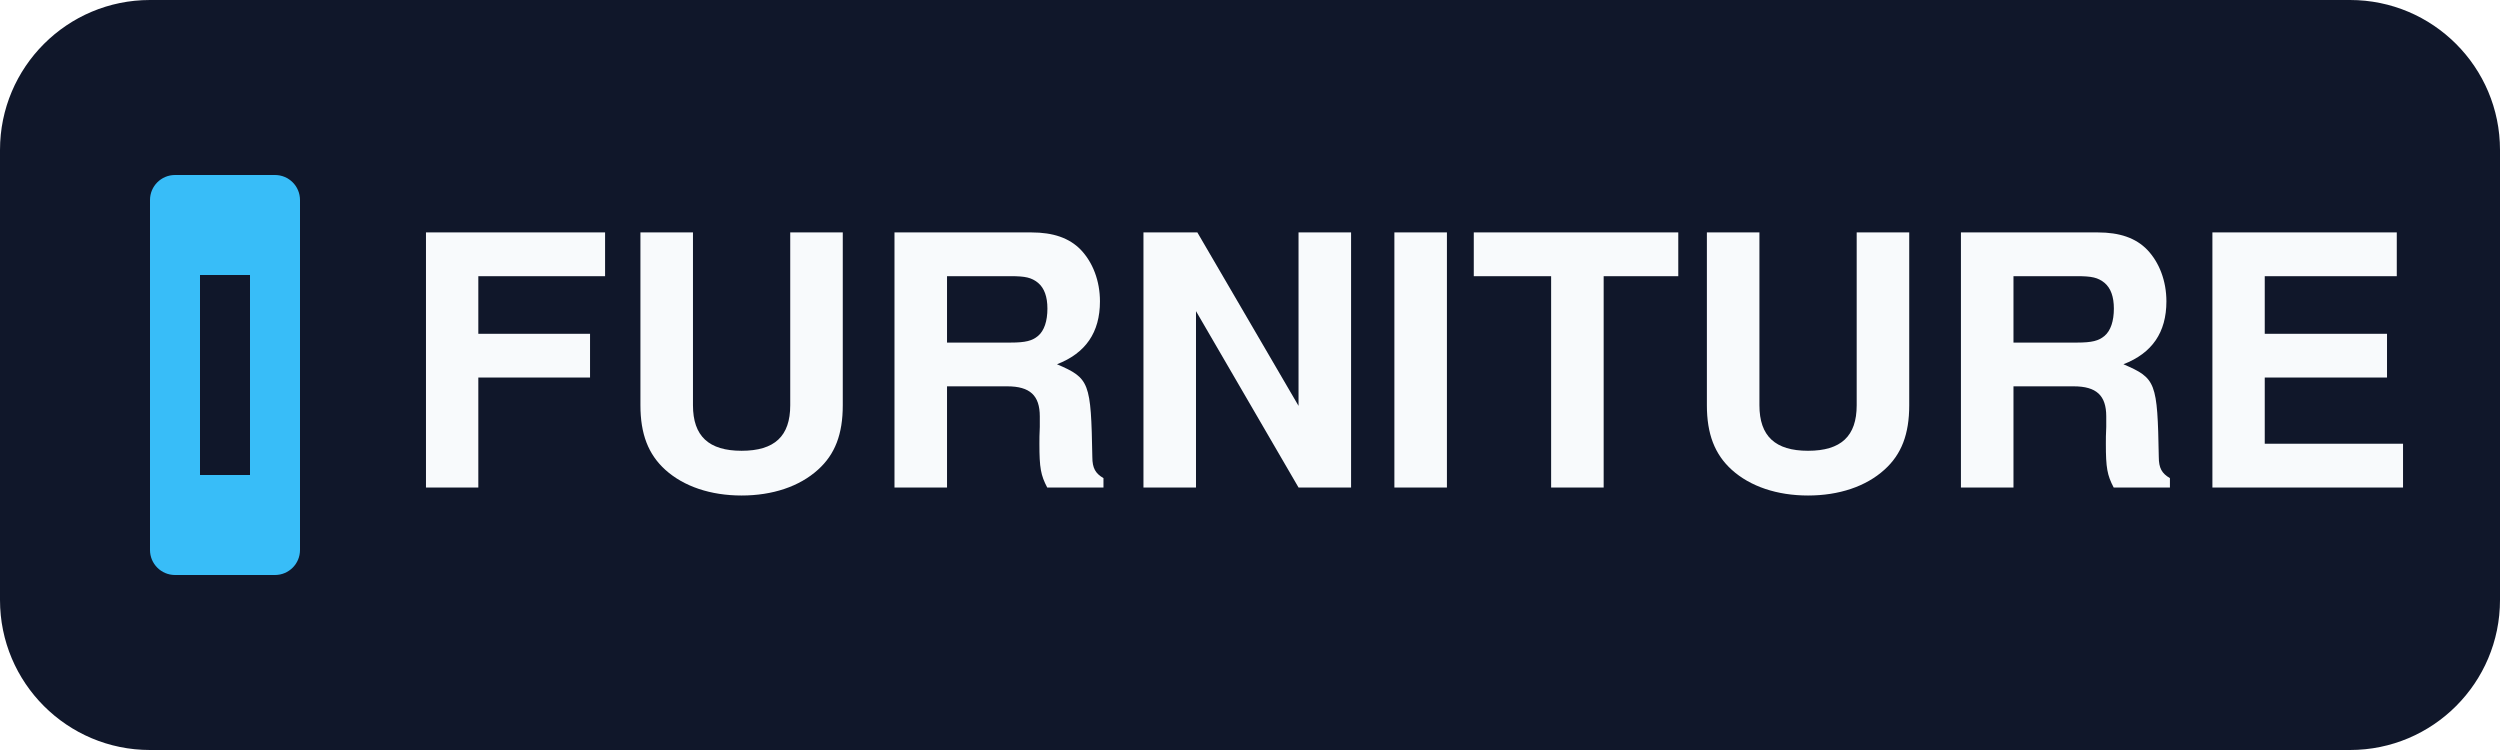
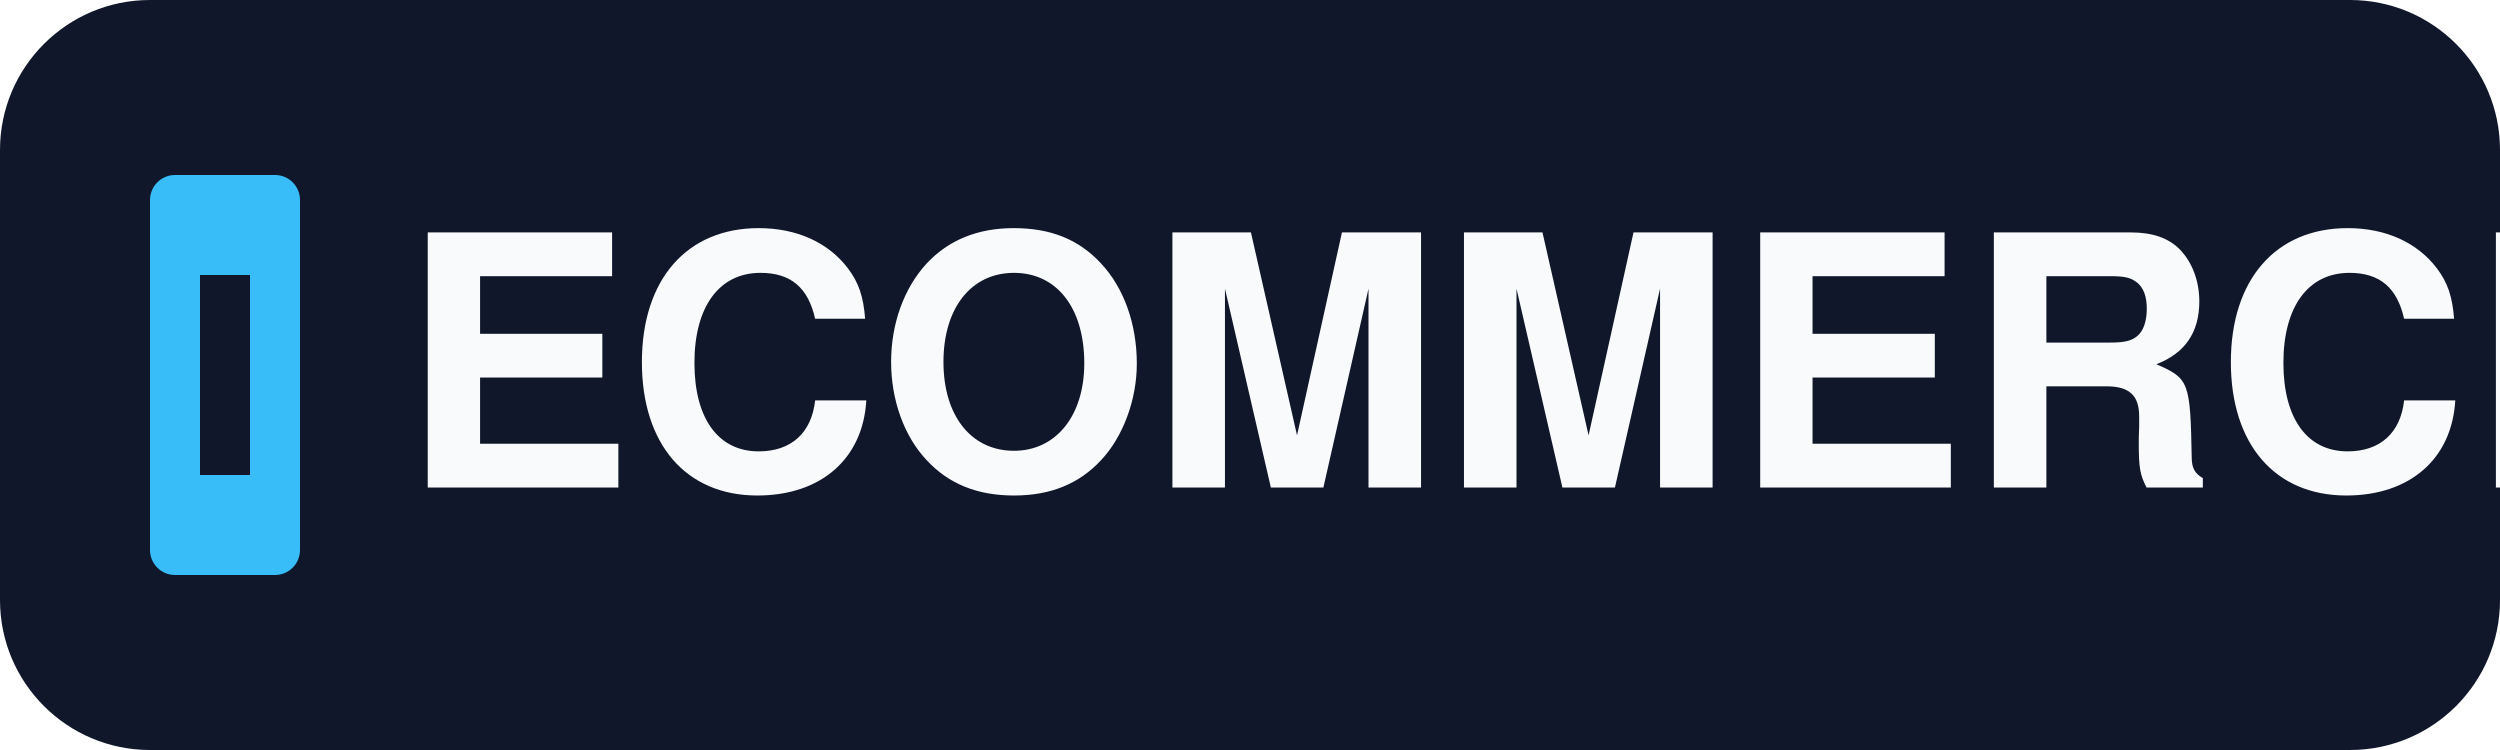
- <svg xmlns="http://www.w3.org/2000/svg" viewBox="0 0 200 60" role="img" aria-labelledby="furnitureLogoTitle furnitureLogoDesc">
+ <svg xmlns="http://www.w3.org/2000/svg" viewBox="0 0 200 60" role="img" aria-labelledby="brandLogoTitle brandLogoDesc">
  <rect width="200" height="60" rx="12" fill="#10172A" />
  <g fill="#F8FAFC" font-family="Segoe UI, Helvetica, Arial, sans-serif" font-weight="600">
-     <text x="32" y="39" font-size="28">FURNITURE</text>
+     <text x="32" y="39" font-size="28">ECOMMERCE</text>
  </g>
  <path d="M22 14h-8a2 2 0 0 0-2 2v28a2 2 0 0 0 2 2h8a2 2 0 0 0 2-2V16a2 2 0 0 0-2-2zm-2 8v16h-4V22h4z" fill="#38BDF8" />
</svg>
